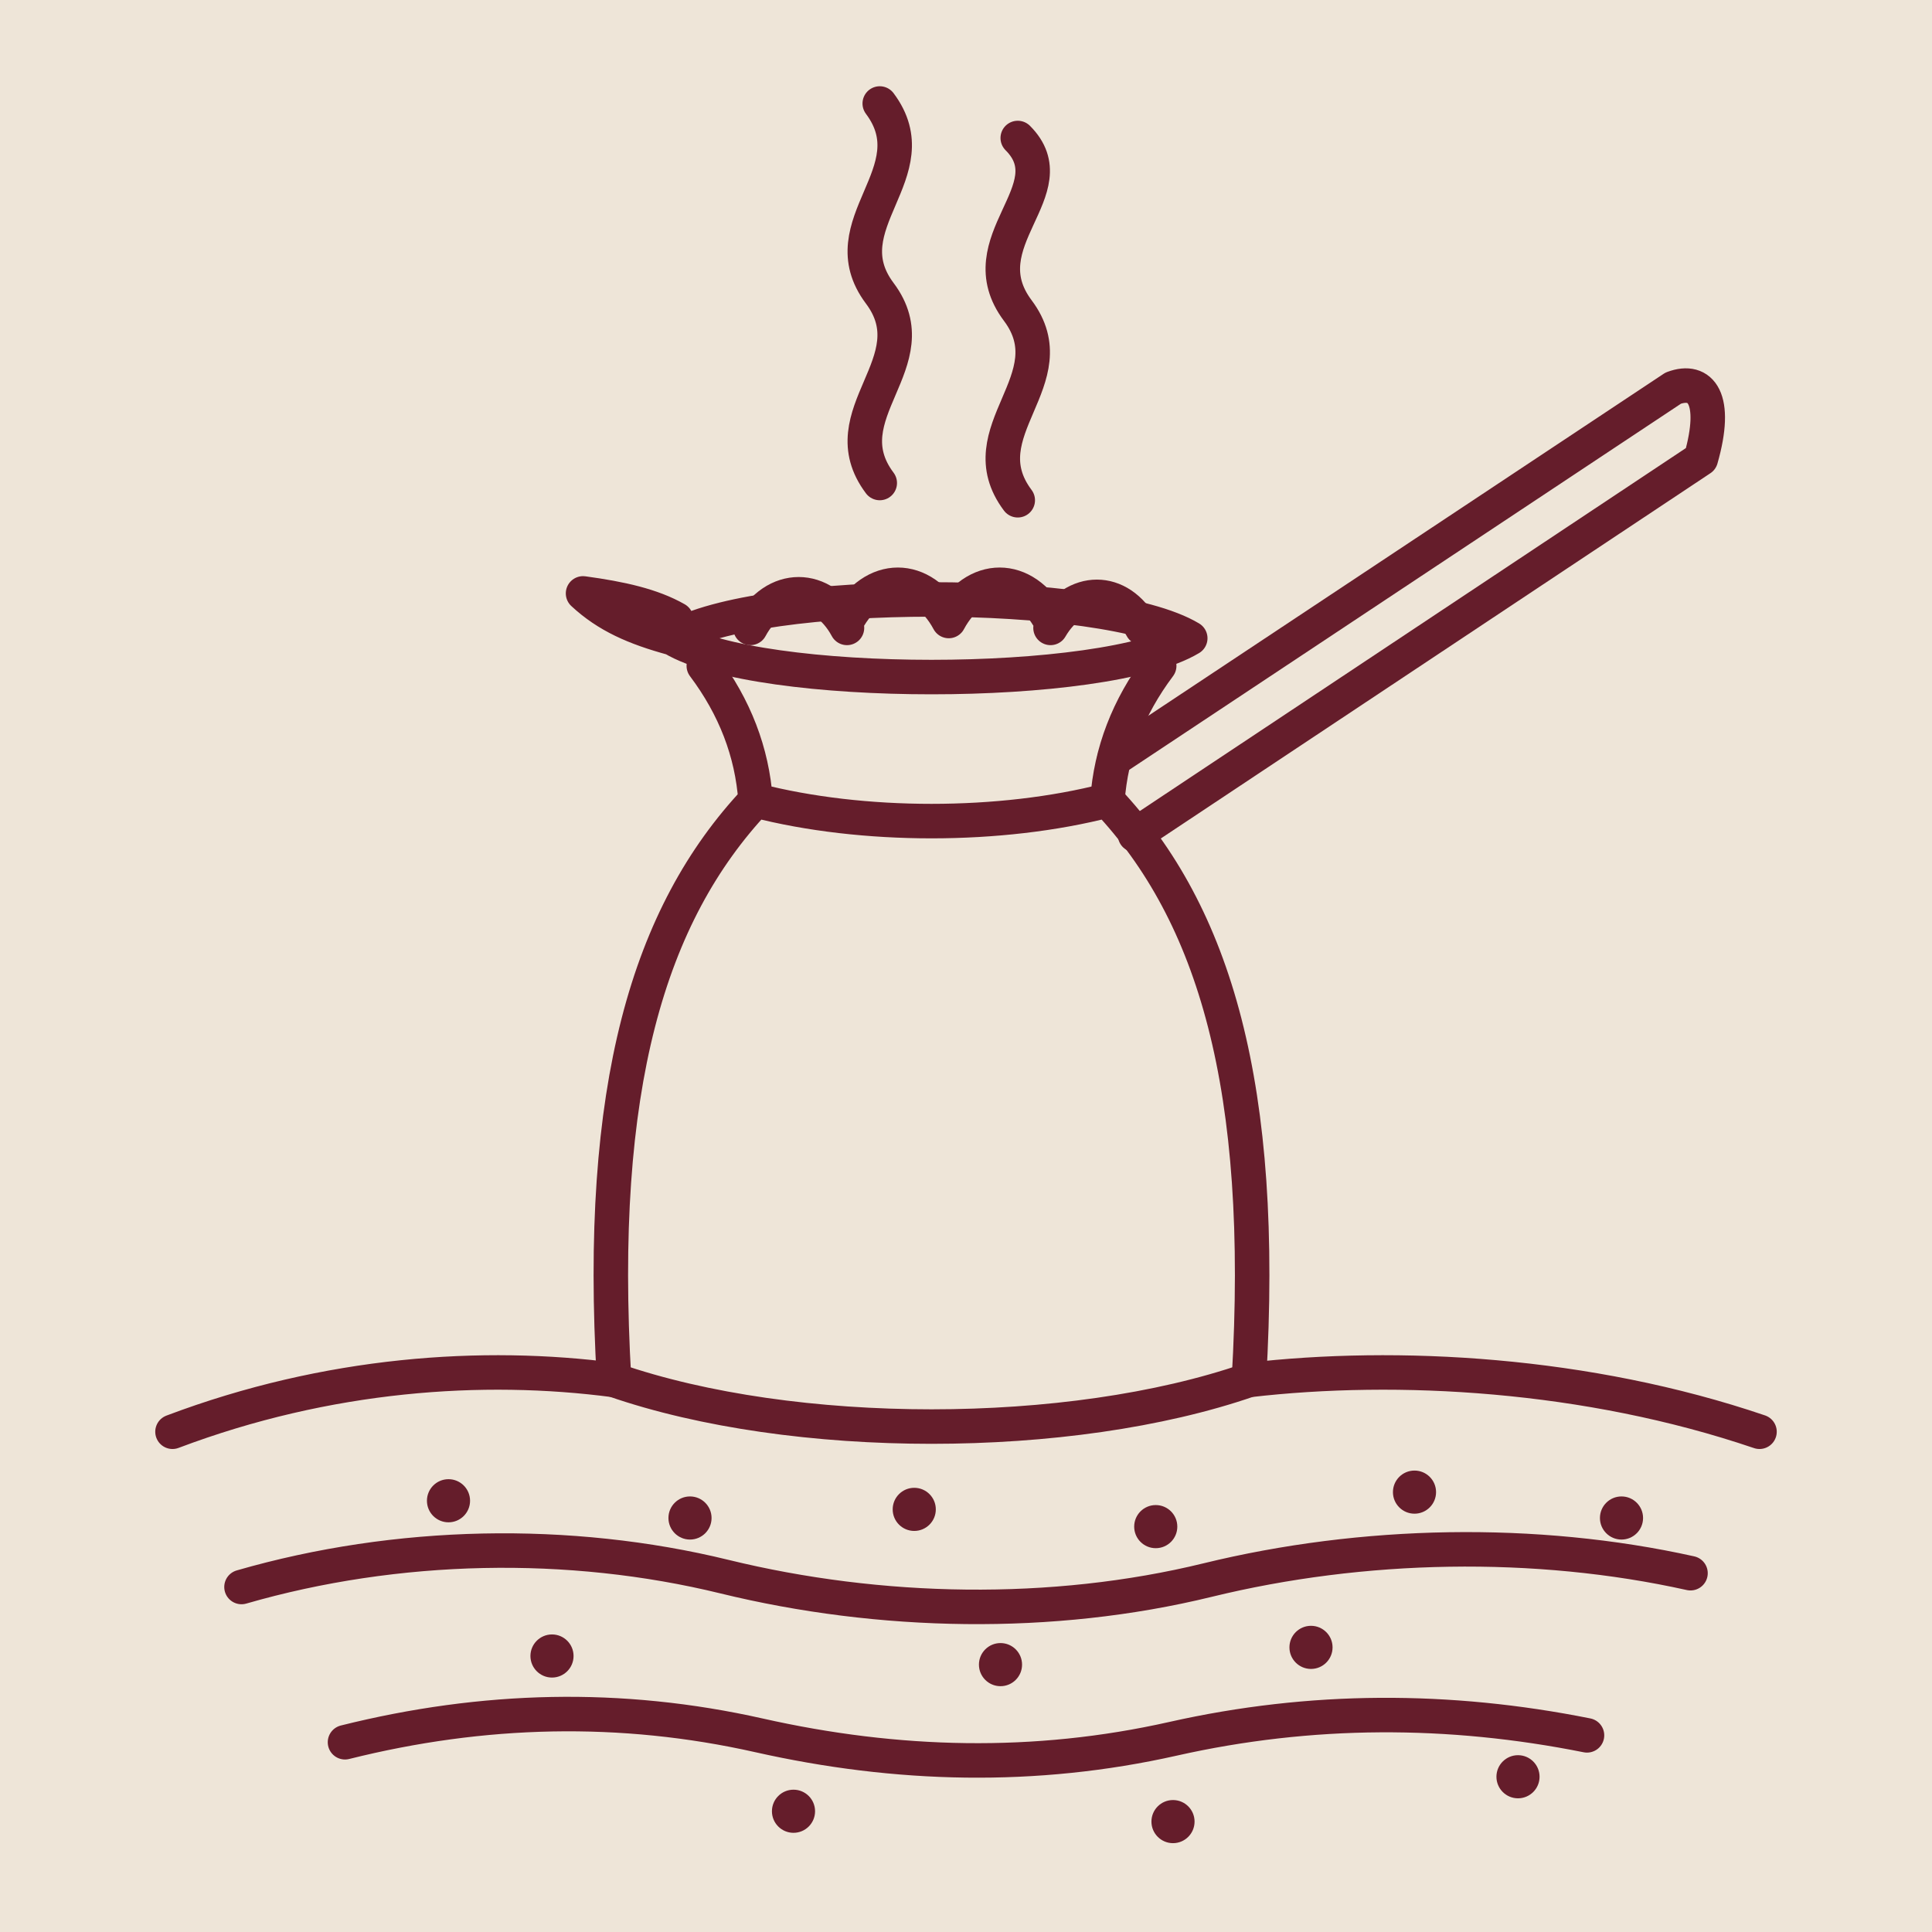
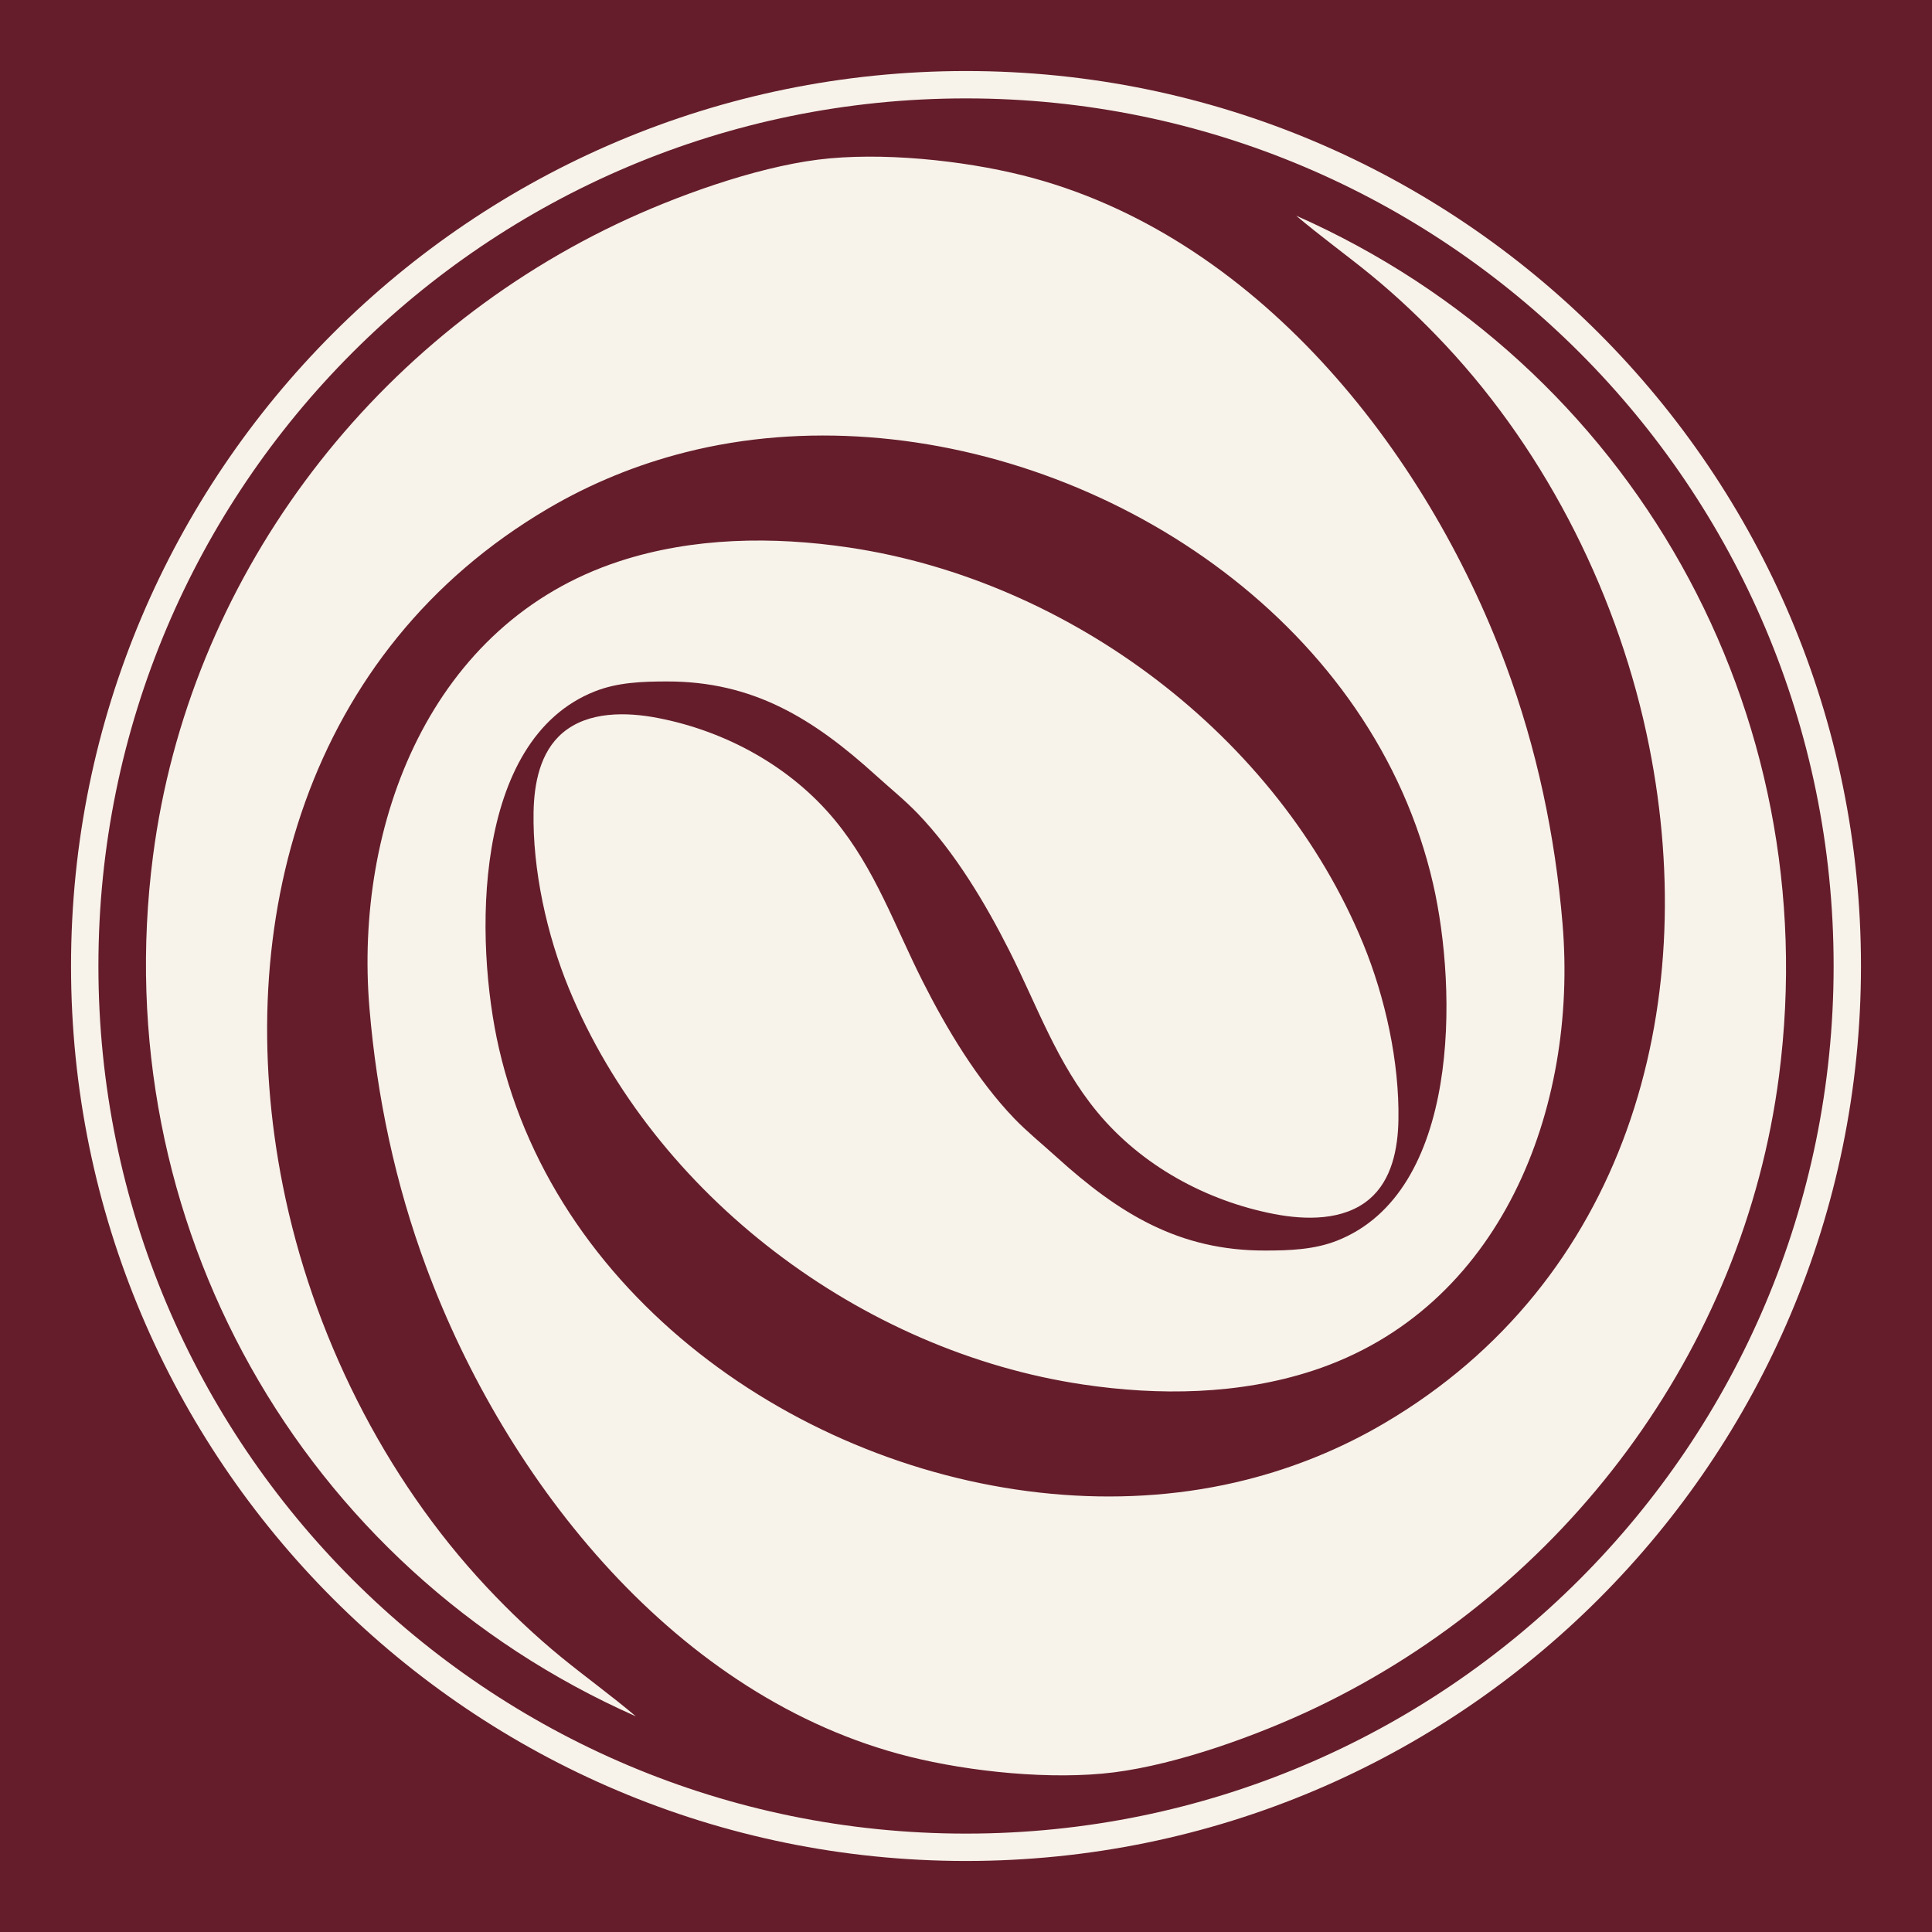
- <svg xmlns="http://www.w3.org/2000/svg" viewBox="-6 9 112 112">
-   <rect x="-6" y="9" width="112" height="112" fill="#eee5d8" />
-   <g fill="none" stroke="#651d2b" stroke-width="2" stroke-linecap="round" stroke-linejoin="round">
-     <path d="M45 37c-3-4 3-7 0-11s3-7 0-11M53 38c-3-4 3-7 0-11s3-7 0-10" />
-     <path d="M33 46c5-3 25-3 30 0M33 46c5 3 25 3 30 0M33 46c-2.2-.6-3.8-1.3-5.2-2.6 2.2.3 4 .7 5.4 1.5" />
-     <path d="M37.5 45.4c1.4-2.6 4.2-2.6 5.6 0M43.1 45c1.5-2.8 4.4-2.8 5.9 0M49 45c1.5-2.8 4.4-2.8 5.9 0M54.9 45.4c1.4-2.4 4-2.4 5.3 0" />
-     <path d="M34.8 47.6c1.8 2.4 2.8 5 3 7.8-6.2 6.6-9.2 16.6-8.2 33.6M61.2 47.6c-1.8 2.4-2.8 5-3 7.8 6.2 6.6 9.2 16.6 8.2 33.6M37.8 55.4c6.2 1.6 14.2 1.6 20.4 0" />
-     <path d="M58.6 53 91 31.5M59.8 57.4 92.6 35.6M91 31.5c1.6-.6 2.6.6 1.6 4.1" />
-     <path d="M29.6 89c10.4 3.6 26.4 3.6 36.8 0M4 92c9-3.4 18-4 25.6-3M66.4 89c8.6-1 19.6-.4 29.6 3M8 101c9-2.6 19-2.8 28-.6s19 2.4 28 .2 19-2.4 28-.4M14 110c8-2 16-2.2 24-.4s16 2 24 .2 16-1.8 24-.2" />
-   </g>
-   <g fill="#651d2b">
-     <circle cx="20" cy="96" r="1.25" />
-     <circle cx="34" cy="97" r="1.25" />
-     <circle cx="47" cy="96.5" r="1.25" />
-     <circle cx="61" cy="97.5" r="1.25" />
-     <circle cx="76" cy="95.5" r="1.25" />
-     <circle cx="88" cy="97" r="1.25" />
-     <circle cx="26" cy="105" r="1.25" />
-     <circle cx="52" cy="105.5" r="1.25" />
-     <circle cx="70" cy="104.5" r="1.25" />
-     <circle cx="40" cy="114" r="1.25" />
-     <circle cx="62" cy="114.6" r="1.25" />
-     <circle cx="82" cy="112" r="1.25" />
-   </g>
+ <svg xmlns="http://www.w3.org/2000/svg" viewBox="-16 -16 544 544">
+   <rect x="-16" y="-16" width="544" height="544" fill="#651d2b" />
+   <path fill="#f7f2ea" fill-rule="evenodd" d="M4.00 256.0a252.00 252.00 0 1 0 504.00 0a252.00 252.00 0 1 0 -504.00 0ZM11.71 256.0a244.29 244.29 0 1 0 488.59 0a244.29 244.29 0 1 0 -488.59 0ZM163.03 467.27C68.42 425.37 13.77 327.61 27.08 225.05C37.12 147.65 87.45 80.57 157.55 47.13C173.90 39.33 196.36 31.23 214.33 28.95C231.88 26.74 254.88 29.10 272.02 33.39C337.32 49.76 385.44 110.52 407.98 171.20C416.70 194.67 421.88 219.19 423.97 244.10C428.33 296.08 406.74 352.61 353.58 369.97C332.89 376.73 310.33 377.02 288.96 373.84C226.70 364.59 168.18 320.71 144.16 262.26C137.97 247.19 133.94 228.94 134.24 212.60C134.39 204.65 136.05 195.73 142.45 190.33C149.66 184.24 160.41 184.47 169.16 186.15C188.31 189.83 206.61 199.81 219.08 214.93C230.46 228.74 235.90 244.69 243.84 260.40C250.59 273.76 259.18 288.10 269.59 298.93C273.30 302.78 277.50 306.16 281.45 309.75C298.99 325.64 315.92 336.19 340.31 336.12C347.12 336.11 354.06 335.87 360.47 333.34C395.16 319.66 394.41 262.90 387.52 232.86C371.01 160.93 299.77 112.35 228.62 107.11C211.35 105.83 193.85 107.08 177.05 111.34C163.41 114.79 150.40 120.09 138.28 127.22C70.36 167.13 48.87 243.89 63.65 317.91C71.92 359.38 92.05 399.91 120.98 430.82C127.56 437.85 134.69 444.62 142.15 450.71C149.04 456.33 156.24 461.51 163.03 467.27ZM348.97 44.73C443.58 86.63 498.23 184.39 484.92 286.95C474.88 364.35 424.55 431.43 354.45 464.87C338.10 472.67 315.64 480.77 297.67 483.05C280.12 485.26 257.12 482.90 239.98 478.61C174.68 462.24 126.56 401.48 104.02 340.80C95.30 317.33 90.12 292.81 88.03 267.90C83.67 215.92 105.26 159.39 158.42 142.03C179.11 135.27 201.67 134.98 223.04 138.16C285.30 147.41 343.82 191.29 367.84 249.74C374.03 264.81 378.06 283.06 377.76 299.40C377.61 307.35 375.95 316.27 369.55 321.67C362.34 327.76 351.59 327.53 342.84 325.85C323.69 322.17 305.39 312.19 292.92 297.07C281.54 283.26 276.10 267.31 268.16 251.60C261.41 238.24 252.82 223.90 242.41 213.07C238.70 209.22 234.50 205.84 230.55 202.25C213.01 186.36 196.08 175.81 171.69 175.88C164.88 175.89 157.94 176.13 151.53 178.66C116.84 192.34 117.59 249.10 124.48 279.14C140.99 351.07 212.23 399.65 283.38 404.89C300.65 406.17 318.15 404.92 334.95 400.66C348.59 397.21 361.60 391.91 373.72 384.78C441.64 344.87 463.13 268.11 448.35 194.09C440.08 152.62 419.95 112.09 391.02 81.18C384.44 74.15 377.31 67.38 369.85 61.29C362.96 55.67 355.76 50.49 348.97 44.73Z" />
</svg>
